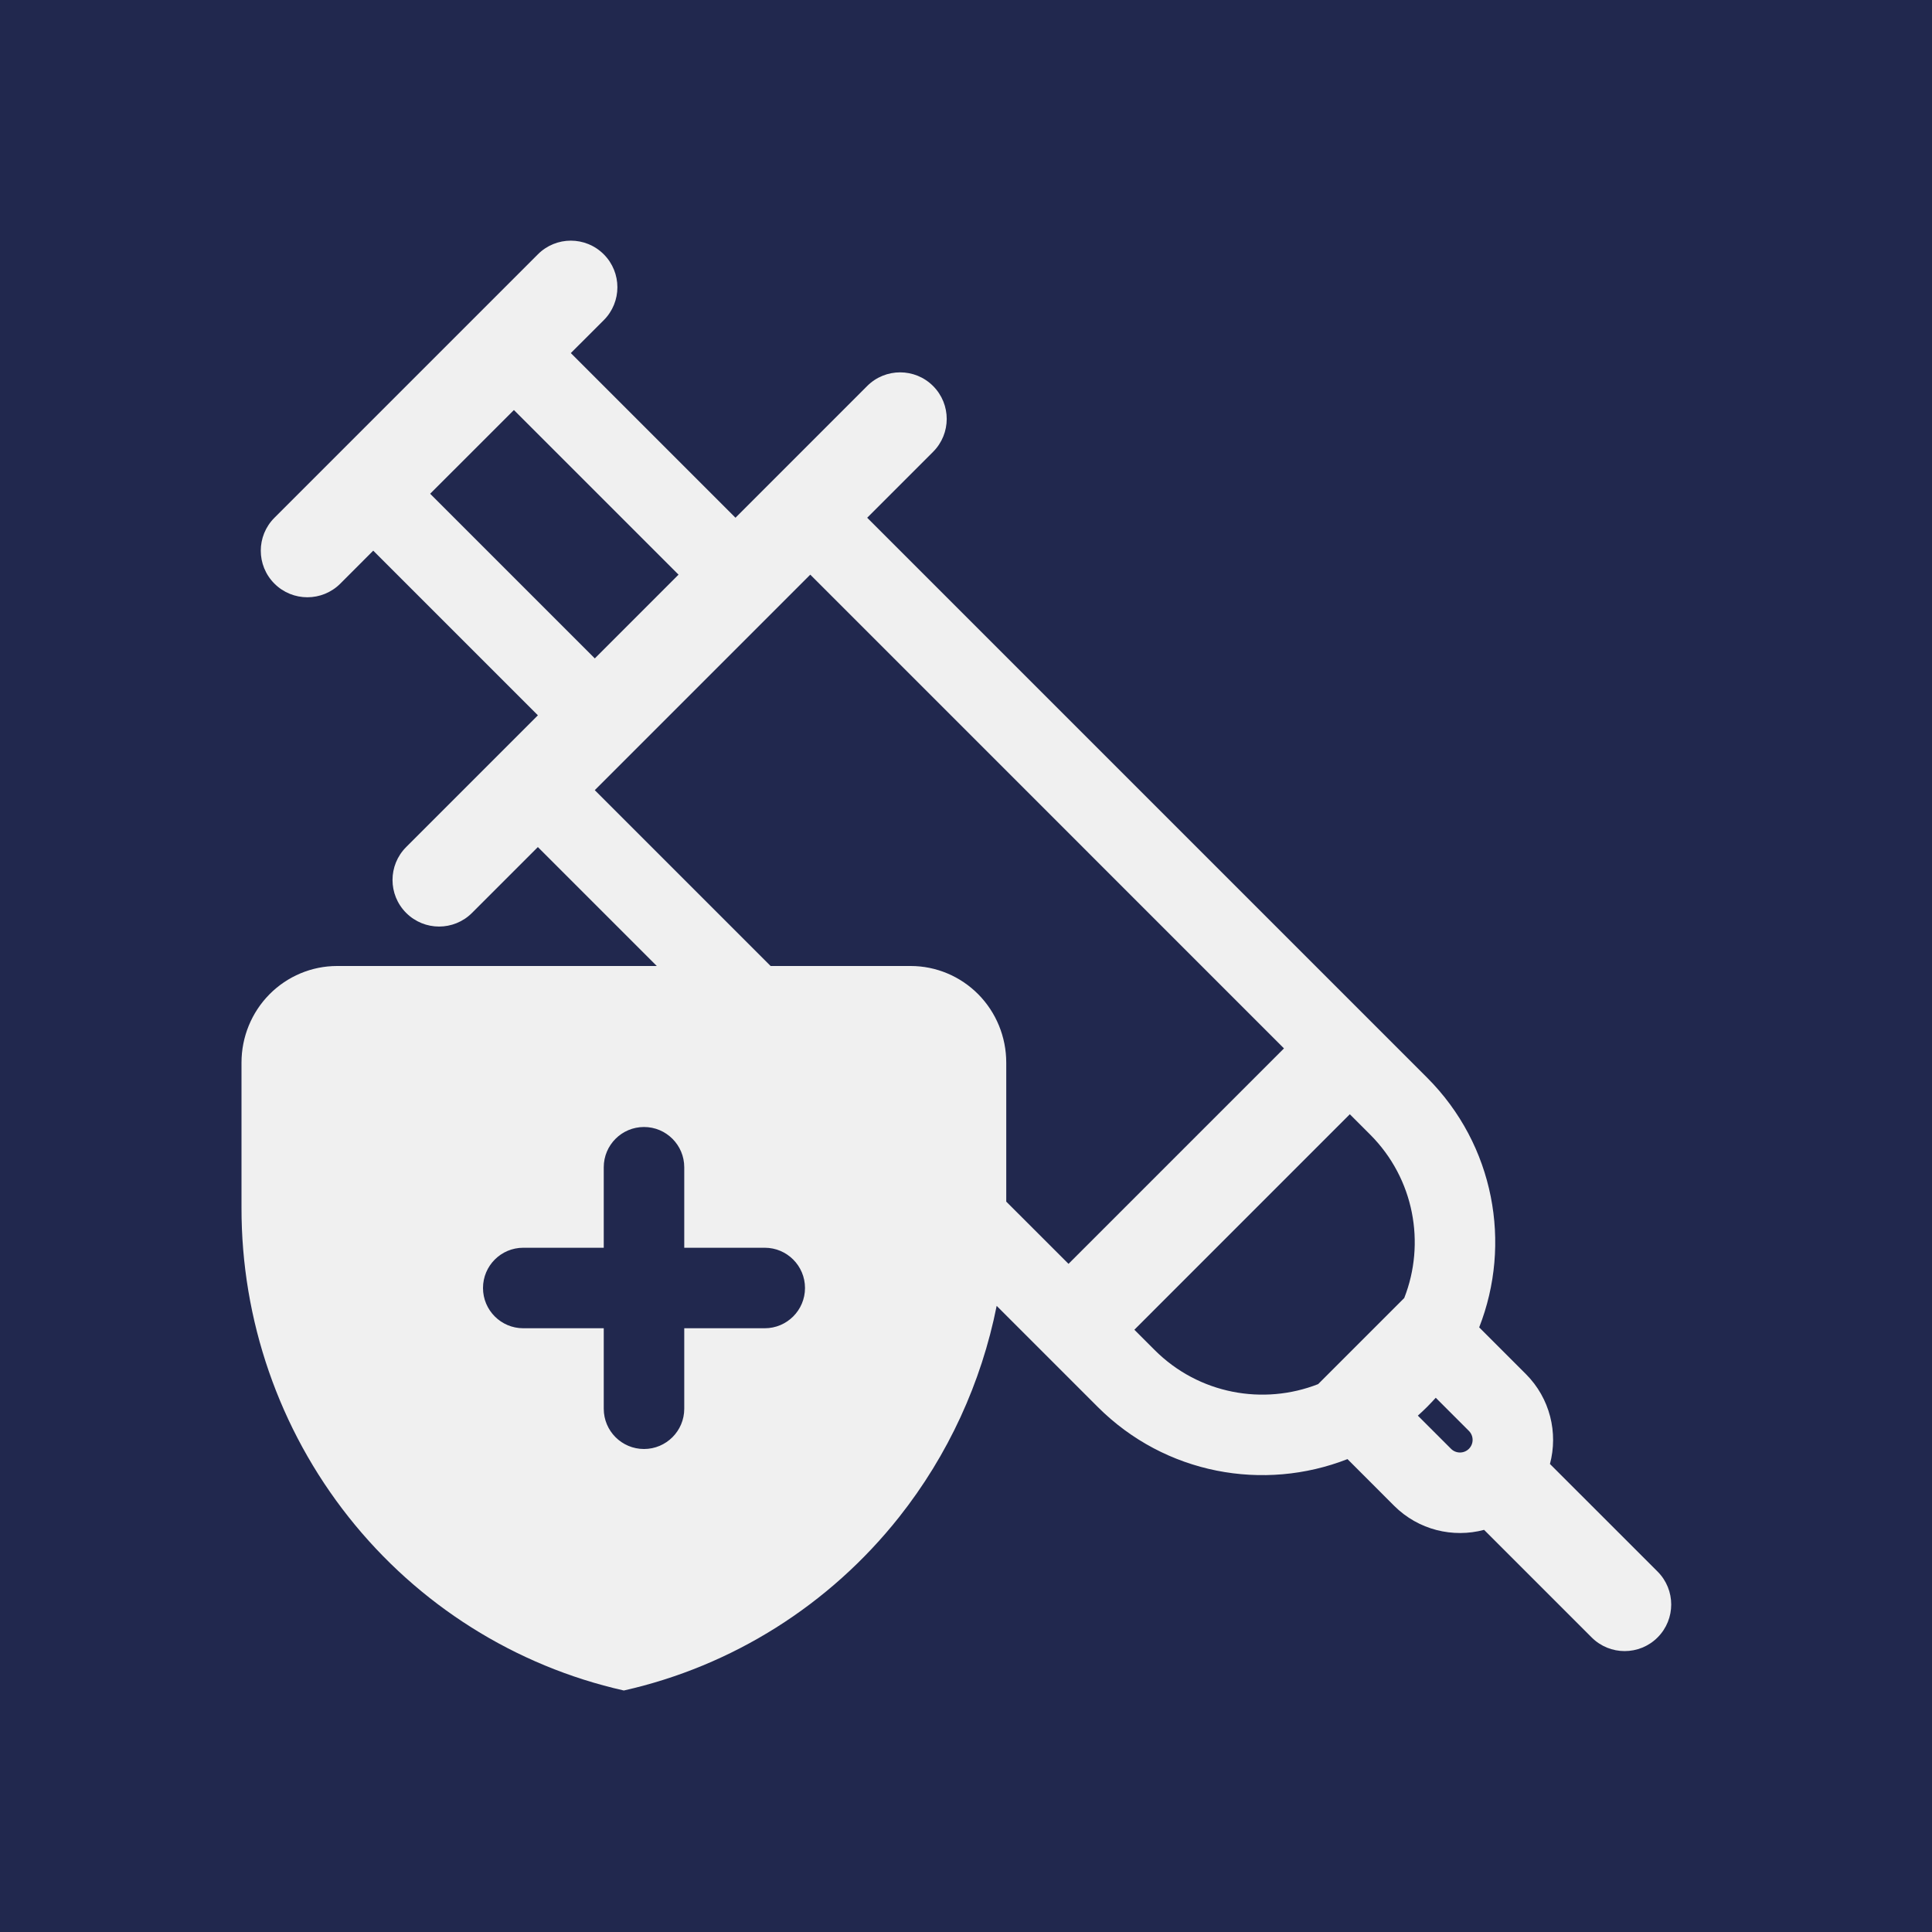
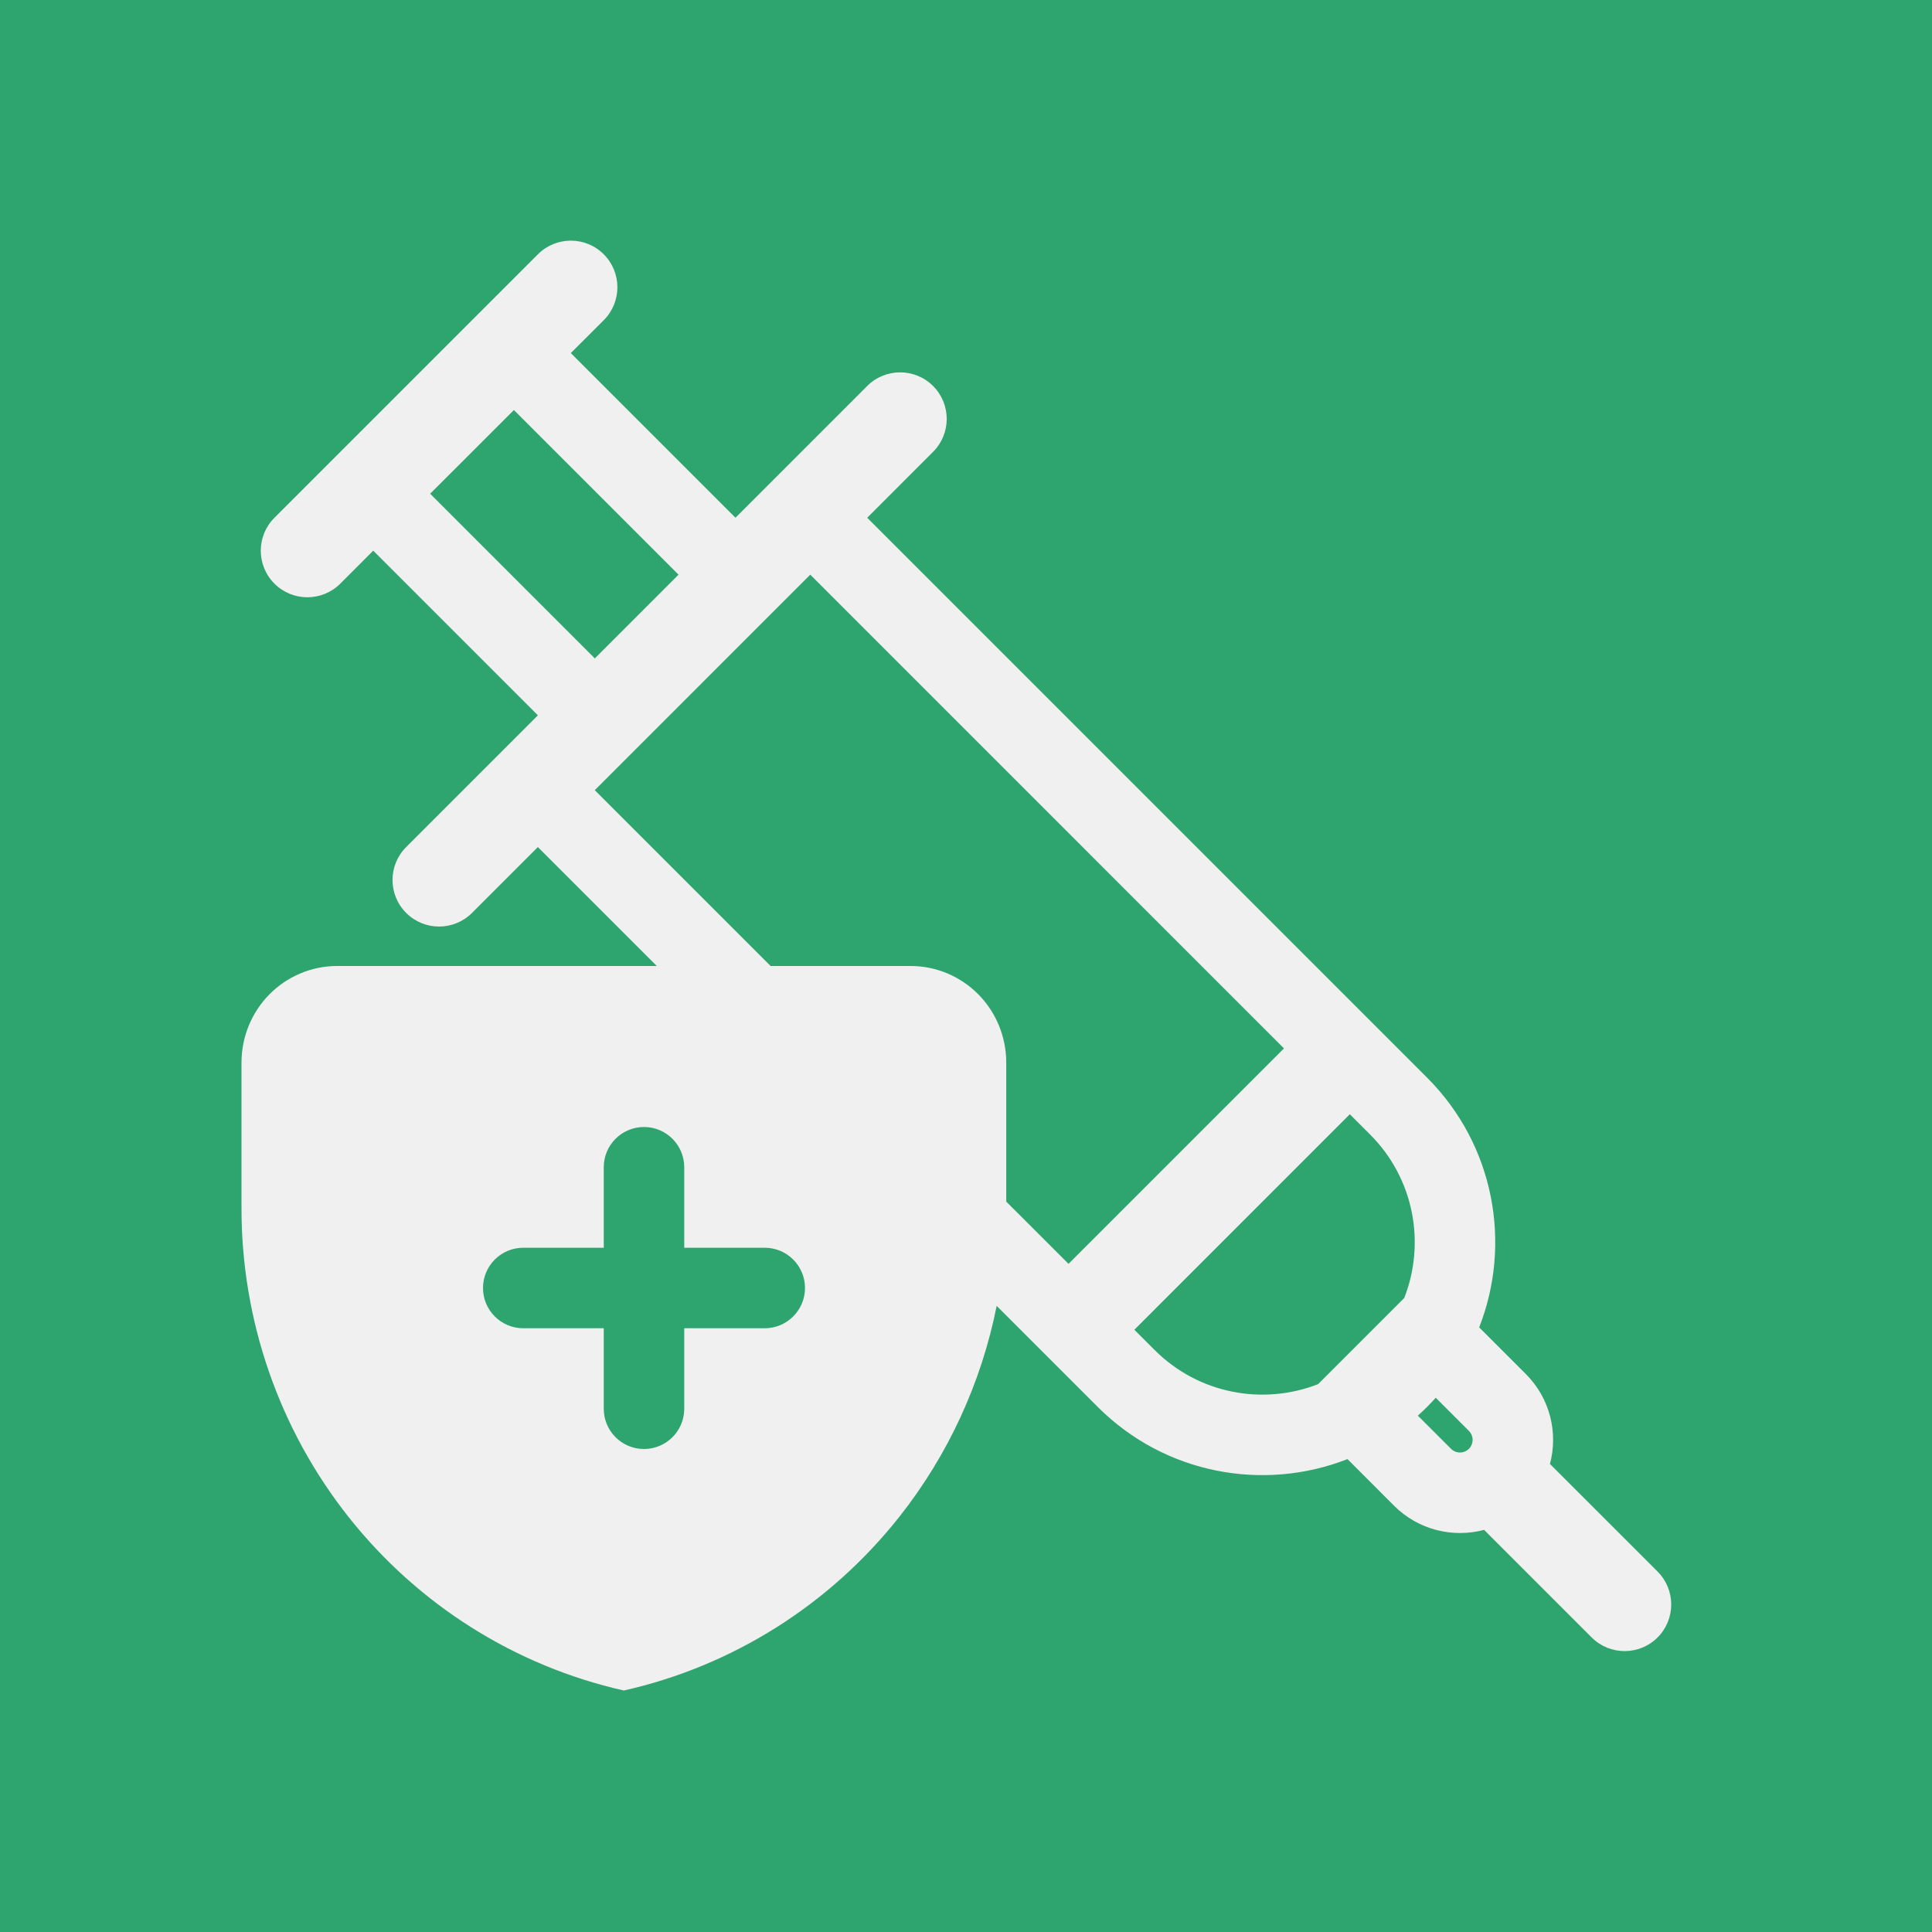
<svg xmlns="http://www.w3.org/2000/svg" width="48" height="48" viewBox="0 0 48 48" fill="none">
  <g clip-path="url(#clip0_3677_2788)">
-     <path fill-rule="evenodd" clip-rule="evenodd" d="M0 0H48V48H0V0ZM24.762 32.444C24.382 34.351 23.557 36.152 22.34 37.689C20.612 39.872 18.199 41.393 15.499 42C12.8 41.392 10.387 39.871 8.66 37.689C6.932 35.506 5.994 32.793 6 29.998V26.4C6 25.763 6.25 25.153 6.695 24.703C7.141 24.253 7.745 24 8.374 24H16.318L13.363 21.045L11.727 22.681C11.275 23.133 10.543 23.133 10.091 22.681C9.639 22.229 9.639 21.497 10.091 21.045L13.364 17.772L9.273 13.681L8.455 14.5C8.003 14.952 7.27 14.952 6.818 14.5C6.366 14.048 6.366 13.316 6.818 12.864L13.364 6.318C13.816 5.866 14.548 5.866 15 6.318C15.452 6.77 15.452 7.503 15 7.955L14.182 8.772L18.273 12.863L21.545 9.59C21.997 9.138 22.73 9.138 23.182 9.59C23.634 10.042 23.634 10.774 23.182 11.226L21.545 12.863L35.455 26.773C37.132 28.451 37.564 30.902 36.75 32.978L37.909 34.137C38.514 34.742 38.714 35.6 38.508 36.372L41.182 39.045C41.634 39.497 41.634 40.23 41.182 40.682C40.73 41.134 39.997 41.134 39.545 40.682L36.872 38.009C36.1 38.215 35.242 38.015 34.636 37.41L33.478 36.251C31.401 37.064 28.95 36.632 27.273 34.955L24.762 32.444ZM20.131 14.277L31.9 26.047L26.547 31.4L25 29.854V26.4C25 25.763 24.75 25.153 24.305 24.703C23.859 24.253 23.255 24 22.626 24H19.146L14.777 19.631L20.131 14.277ZM16.858 14.277L12.768 10.187L10.687 12.267L14.778 16.358L16.858 14.277ZM34.888 32.249L32.749 34.388C31.39 34.921 29.785 34.639 28.687 33.541L28.183 33.037L33.536 27.683L34.04 28.187C35.138 29.285 35.421 30.89 34.888 32.249ZM35.226 35.171L36.05 35.995C36.173 36.118 36.372 36.118 36.495 35.995C36.617 35.873 36.617 35.674 36.495 35.551L35.671 34.727C35.601 34.804 35.529 34.88 35.455 34.955C35.38 35.029 35.304 35.102 35.226 35.171ZM16 28C16.552 28 17 28.448 17 29V31H19C19.552 31 20 31.448 20 32C20 32.552 19.552 33 19 33H17V35C17 35.552 16.552 36 16 36C15.448 36 15 35.552 15 35V33H13C12.448 33 12 32.552 12 32C12 31.448 12.448 31 13 31H15V29C15 28.448 15.448 28 16 28Z" fill="#21284e" />
+     <path fill-rule="evenodd" clip-rule="evenodd" d="M0 0H48V48H0V0ZM24.762 32.444C24.382 34.351 23.557 36.152 22.34 37.689C20.612 39.872 18.199 41.393 15.499 42C12.8 41.392 10.387 39.871 8.66 37.689C6.932 35.506 5.994 32.793 6 29.998V26.4C6 25.763 6.25 25.153 6.695 24.703C7.141 24.253 7.745 24 8.374 24H16.318L13.363 21.045L11.727 22.681C11.275 23.133 10.543 23.133 10.091 22.681C9.639 22.229 9.639 21.497 10.091 21.045L13.364 17.772L9.273 13.681L8.455 14.5C8.003 14.952 7.27 14.952 6.818 14.5C6.366 14.048 6.366 13.316 6.818 12.864L13.364 6.318C13.816 5.866 14.548 5.866 15 6.318C15.452 6.77 15.452 7.503 15 7.955L14.182 8.772L18.273 12.863L21.545 9.59C21.997 9.138 22.73 9.138 23.182 9.59C23.634 10.042 23.634 10.774 23.182 11.226L21.545 12.863L35.455 26.773C37.132 28.451 37.564 30.902 36.75 32.978L37.909 34.137C38.514 34.742 38.714 35.6 38.508 36.372L41.182 39.045C41.634 39.497 41.634 40.23 41.182 40.682C40.73 41.134 39.997 41.134 39.545 40.682L36.872 38.009C36.1 38.215 35.242 38.015 34.636 37.41L33.478 36.251C31.401 37.064 28.95 36.632 27.273 34.955L24.762 32.444ZM20.131 14.277L31.9 26.047L26.547 31.4L25 29.854V26.4C25 25.763 24.75 25.153 24.305 24.703C23.859 24.253 23.255 24 22.626 24H19.146L14.777 19.631L20.131 14.277ZM16.858 14.277L12.768 10.187L10.687 12.267L14.778 16.358L16.858 14.277ZM34.888 32.249L32.749 34.388C31.39 34.921 29.785 34.639 28.687 33.541L28.183 33.037L33.536 27.683L34.04 28.187C35.138 29.285 35.421 30.89 34.888 32.249ZM35.226 35.171L36.05 35.995C36.173 36.118 36.372 36.118 36.495 35.995C36.617 35.873 36.617 35.674 36.495 35.551L35.671 34.727C35.601 34.804 35.529 34.88 35.455 34.955C35.38 35.029 35.304 35.102 35.226 35.171ZM16 28C16.552 28 17 28.448 17 29V31H19C19.552 31 20 31.448 20 32C20 32.552 19.552 33 19 33H17V35C17 35.552 16.552 36 16 36C15.448 36 15 35.552 15 35V33H13C12.448 33 12 32.552 12 32C12 31.448 12.448 31 13 31H15V29C15 28.448 15.448 28 16 28Z" fill="#2ea56e" />
  </g>
  <defs>
    <clipPath id="clip0_3677_2788">
      <rect width="48" height="48" fill="white" />
    </clipPath>
  </defs>
</svg>
